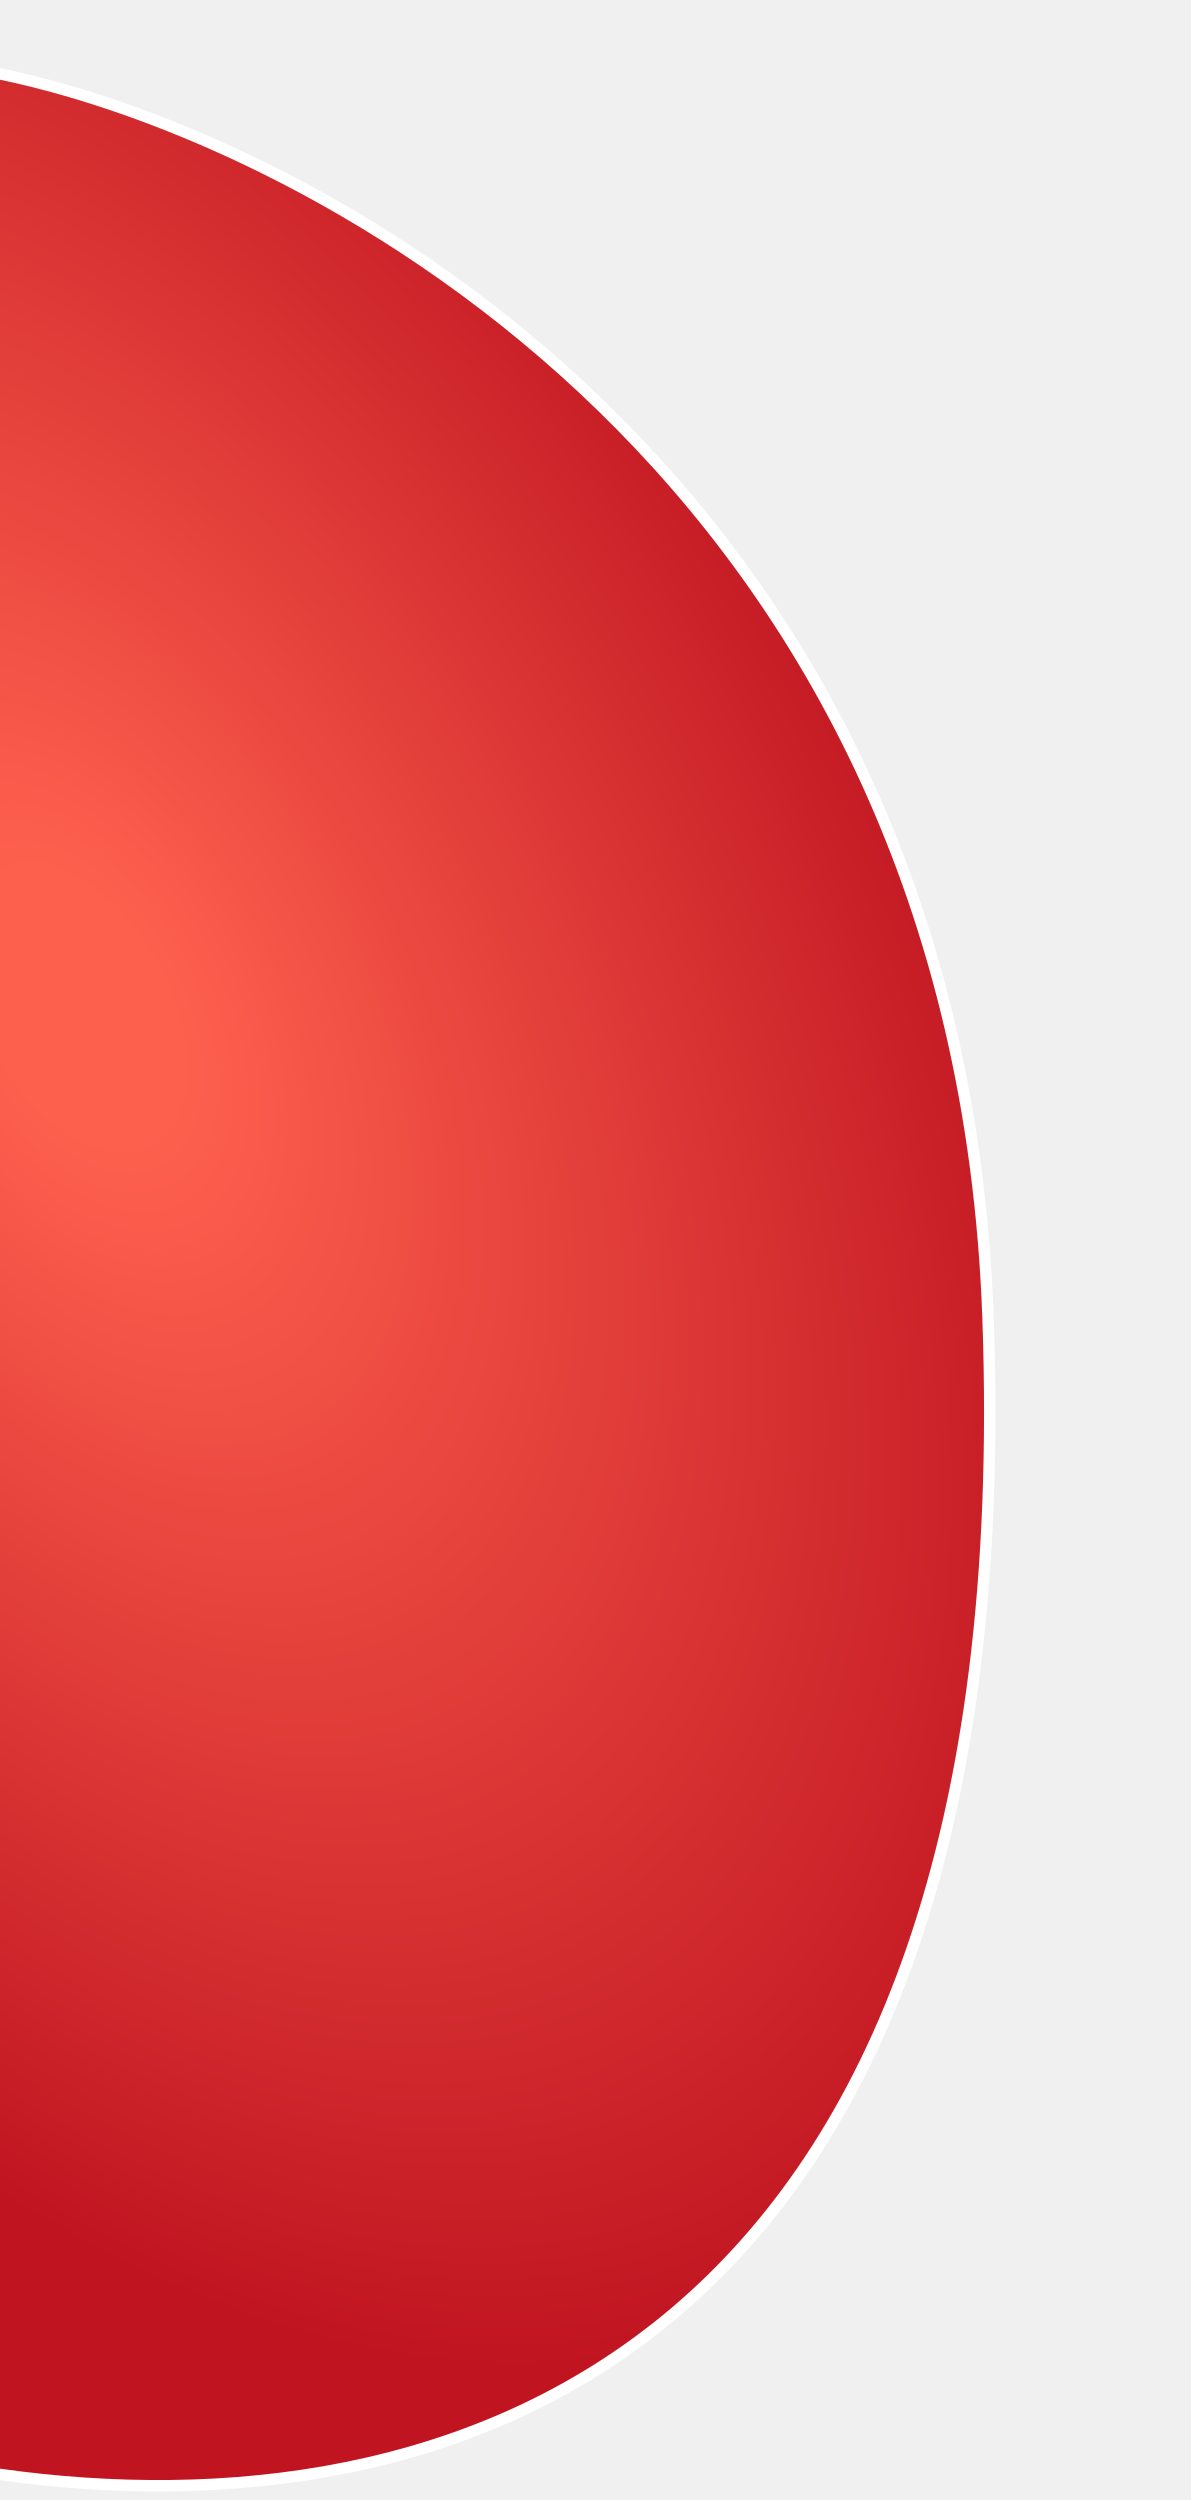
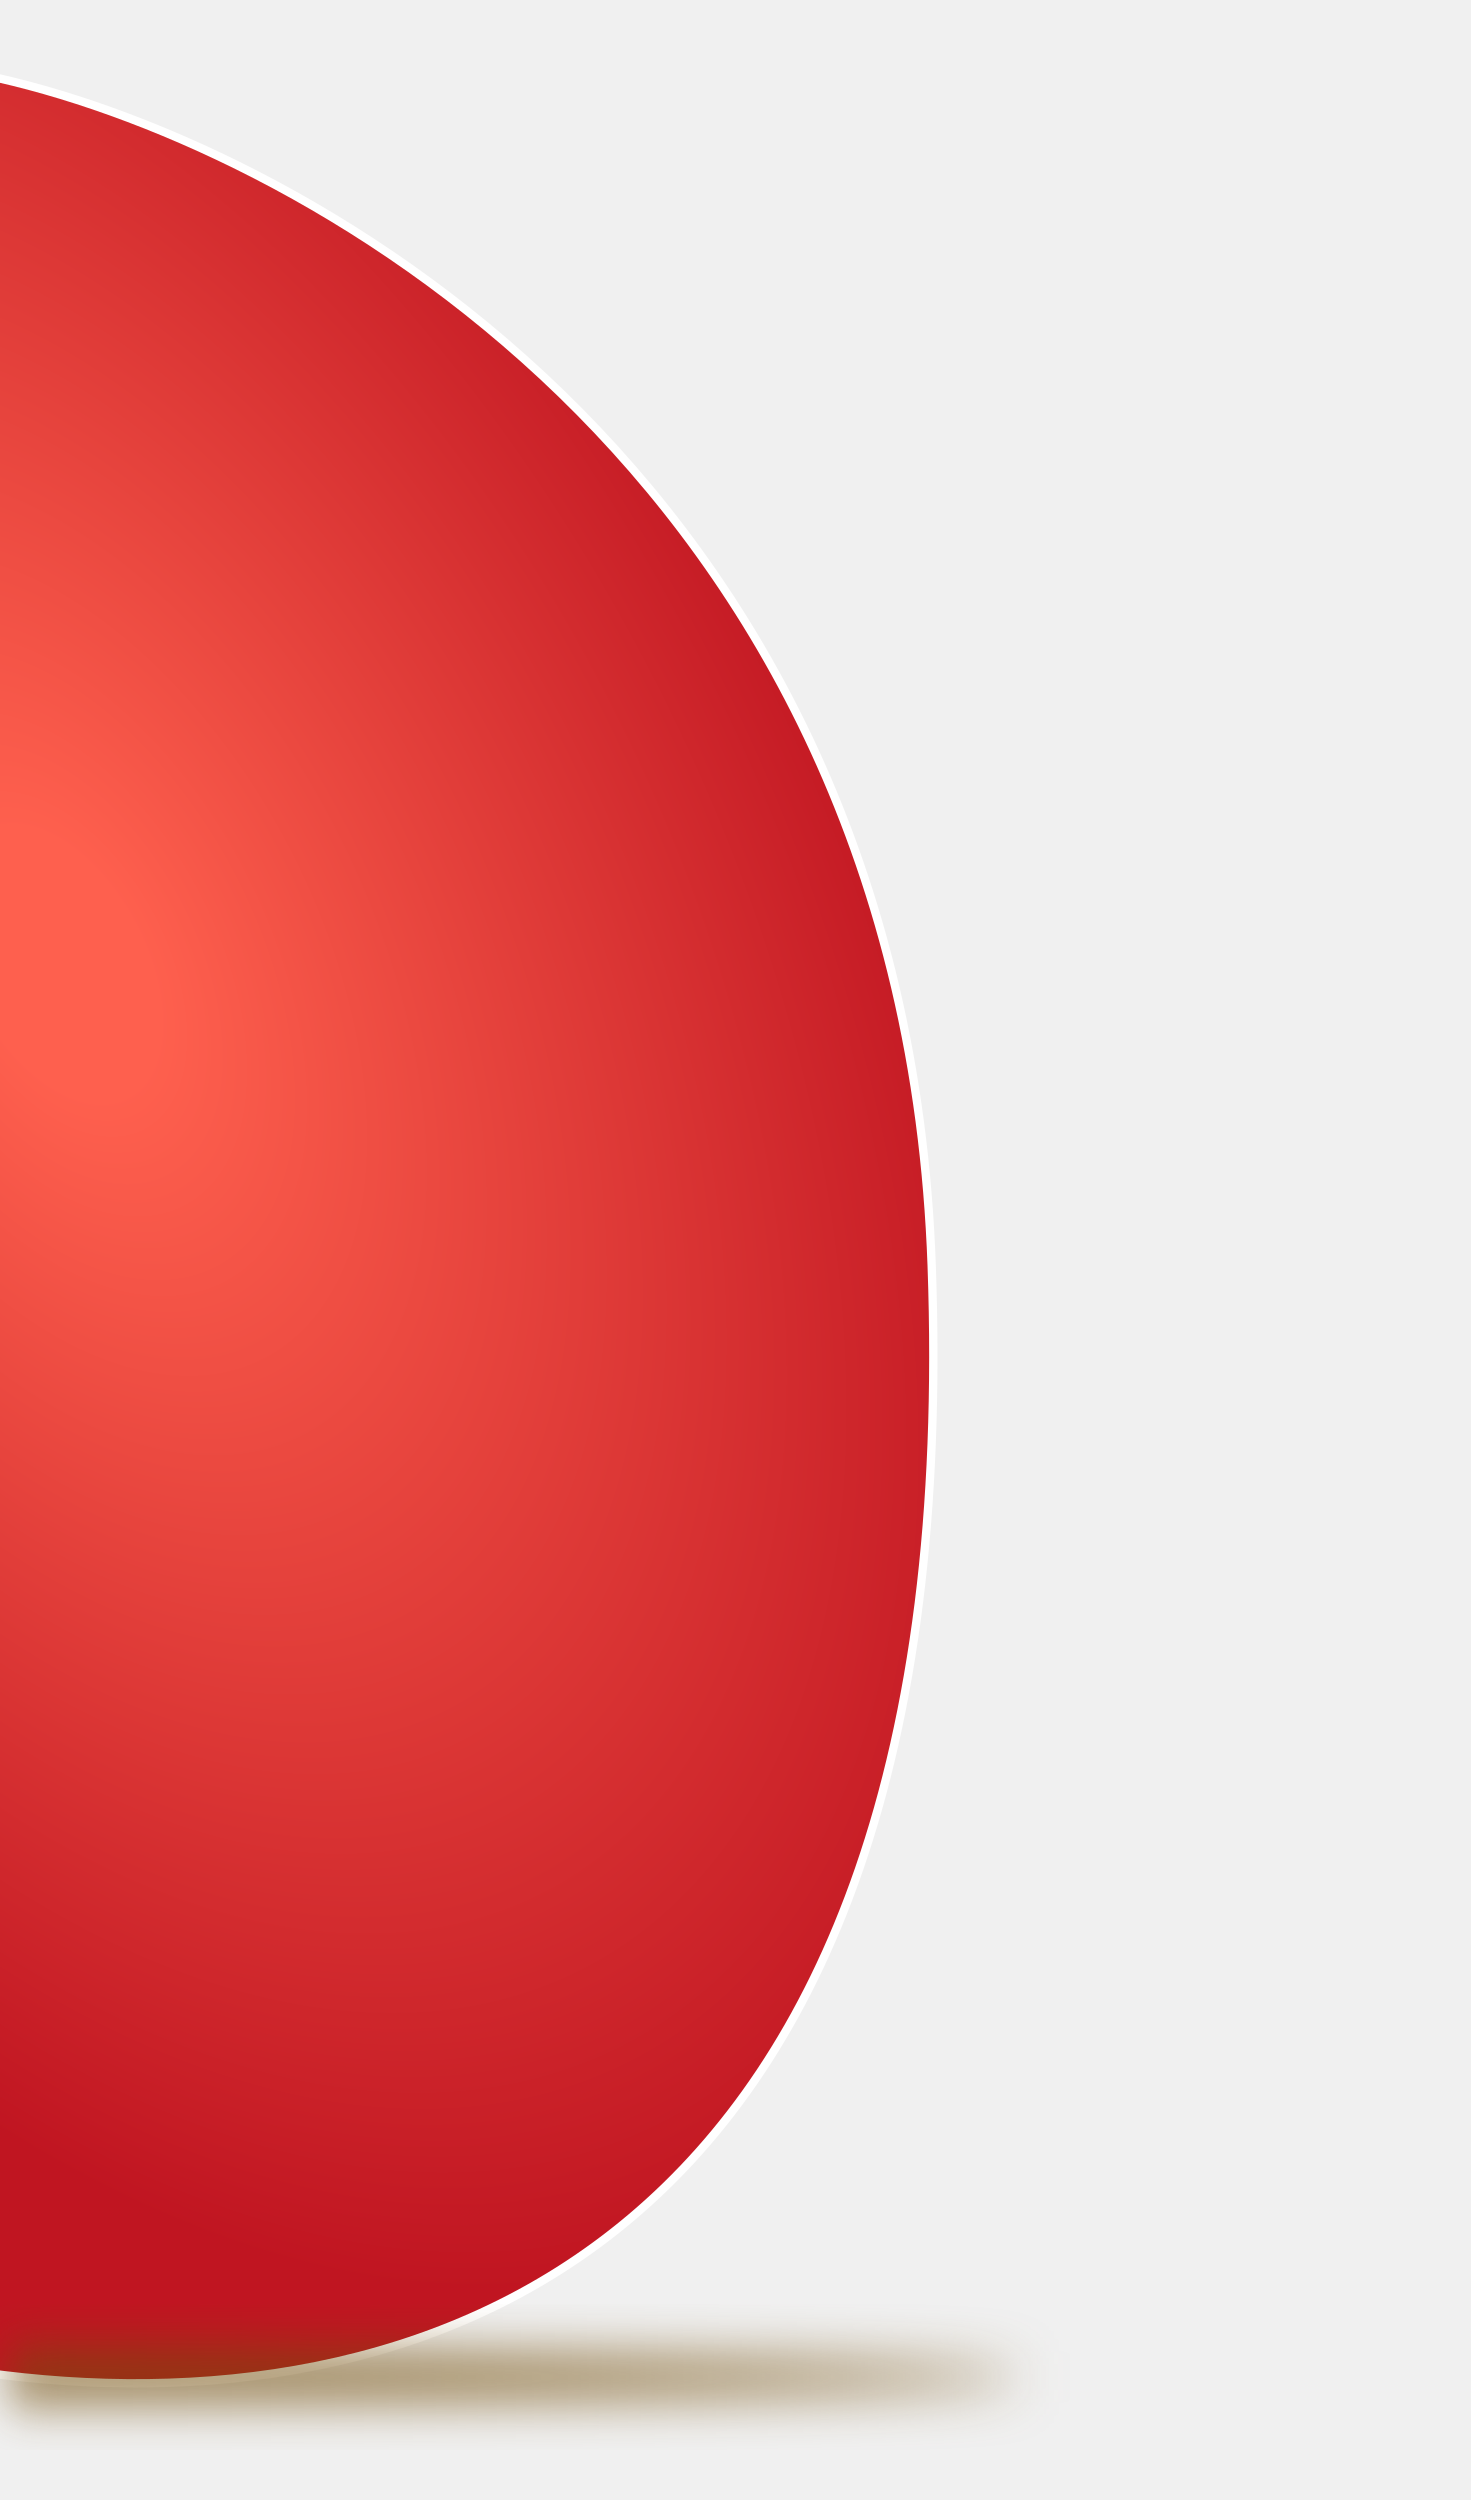
- <svg xmlns="http://www.w3.org/2000/svg" width="209" height="439" viewBox="0 0 209 439" fill="none">
-   <g clip-path="url(#clip0_1_7)">
-     <path d="M0.203 13.021L-1 12.771V14V433.5V434.369L-0.14 434.49C39.014 440.012 84.097 435.267 118.584 406.013C153.092 376.741 176.755 323.135 173.499 231.465C168.278 84.449 55.816 24.579 0.203 13.021Z" fill="url(#paint0_radial_1_7)" stroke="white" stroke-width="2" />
+ <svg xmlns="http://www.w3.org/2000/svg" width="353" height="600" viewBox="0 0 353 600" fill="none">
+   <g clip-path="url(#clip0_10_3)">
+     <path d="M-3.797 18.021L-5 17.772V19V568.383V569.253L-4.139 569.373C47.247 576.598 106.365 570.383 151.577 532.15C196.809 493.9 227.883 423.807 223.607 303.806C216.754 111.461 69.169 33.139 -3.797 18.021Z" fill="url(#paint0_radial_10_3)" stroke="white" stroke-width="2" />
+     <g filter="url(#filter0_f_10_3)">
+       <ellipse cx="-15" cy="570.5" rx="260" ry="4.5" fill="#724D0A" />
+     </g>
  </g>
  <defs>
-     <radialGradient id="paint0_radial_1_7" cx="0" cy="0" r="1" gradientUnits="userSpaceOnUse" gradientTransform="translate(13 176.5) rotate(-28.5658) scale(153.712 261.888)">
+     <filter id="filter0_f_10_3" x="-288" y="553" width="546" height="35" filterUnits="userSpaceOnUse" color-interpolation-filters="sRGB">
+       <feFlood flood-opacity="0" result="BackgroundImageFix" />
+       <feBlend mode="normal" in="SourceGraphic" in2="BackgroundImageFix" result="shape" />
+       <feGaussianBlur stdDeviation="6.5" result="effect1_foregroundBlur_10_3" />
+     </filter>
+     <radialGradient id="paint0_radial_10_3" cx="0" cy="0" r="1" gradientUnits="userSpaceOnUse" gradientTransform="translate(13.0777 231.812) rotate(-28.4915) scale(201.784 343.214)">
      <stop offset="0.1" stop-color="#FE604E" />
      <stop offset="1" stop-color="#C01521" />
    </radialGradient>
-     <clipPath id="clip0_1_7">
-       <rect width="209" height="439" fill="white" />
+     <clipPath id="clip0_10_3">
+       <rect width="353" height="600" fill="white" />
    </clipPath>
  </defs>
</svg>
